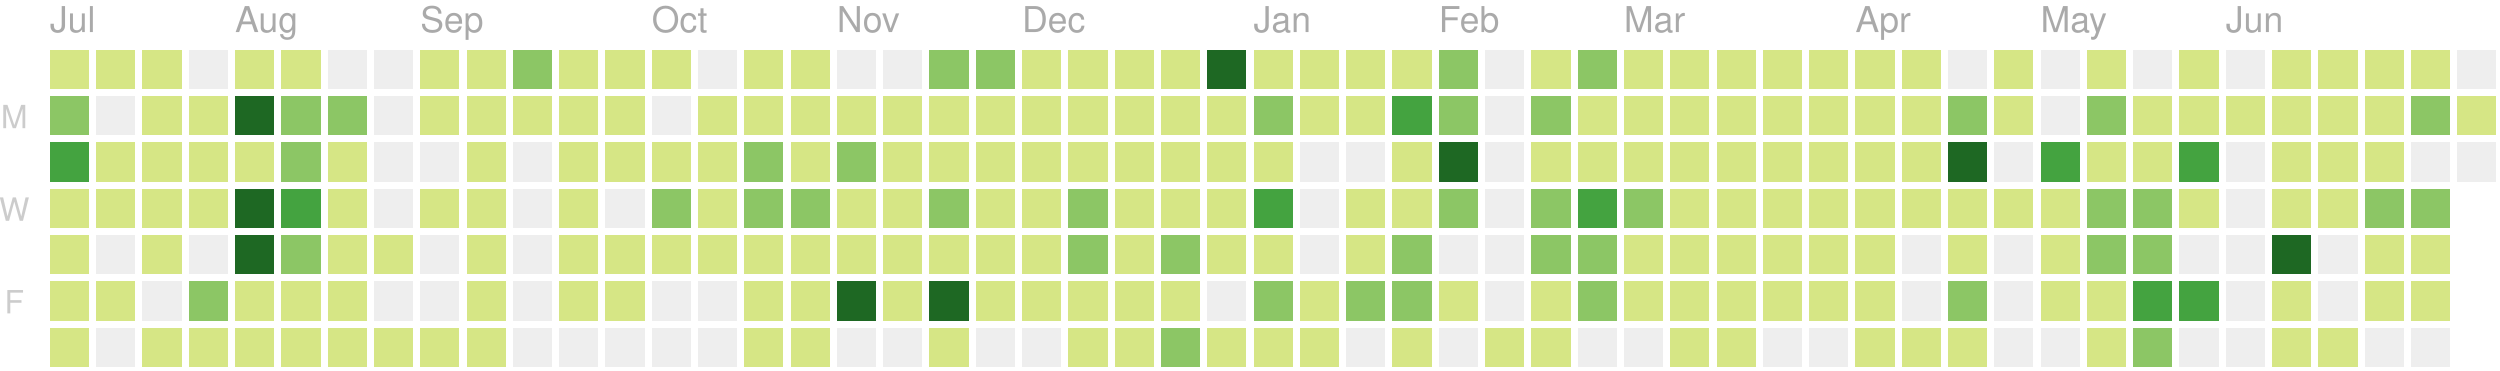
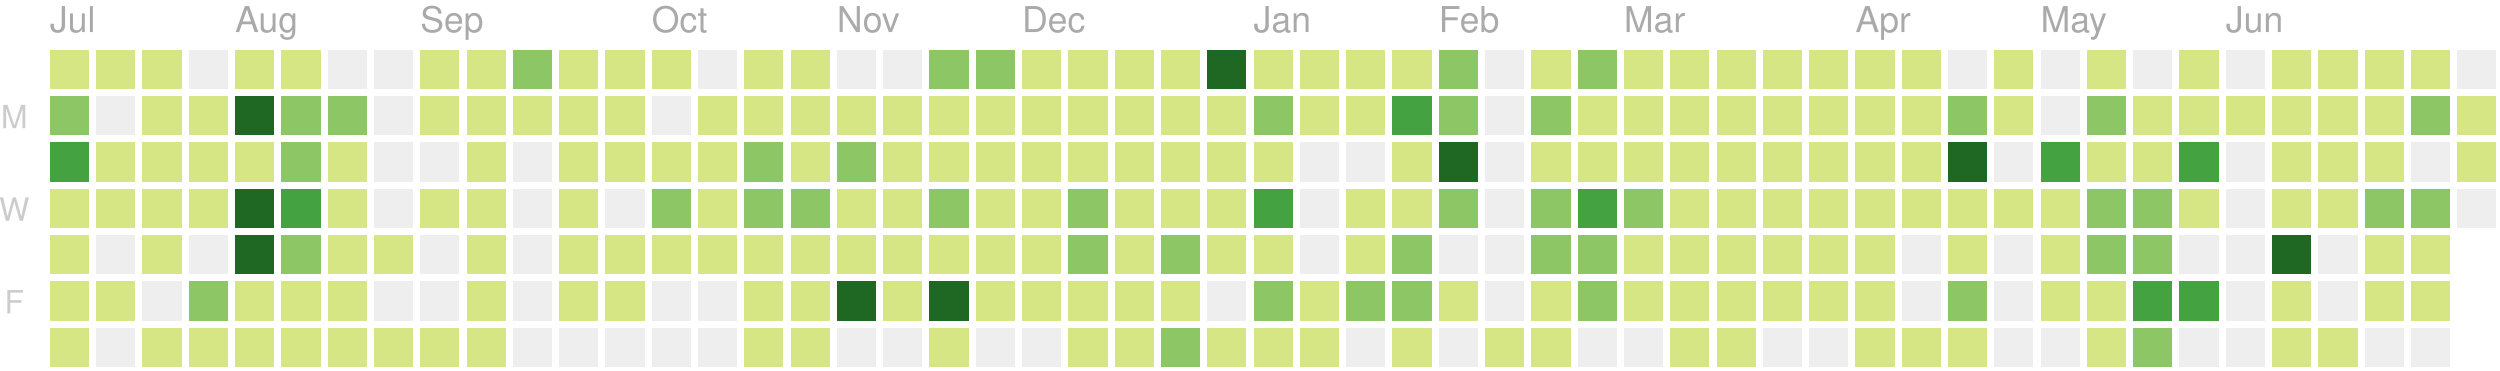
<svg xmlns="http://www.w3.org/2000/svg" version="1.1" width="702" height="104">
  <rect style="fill:#d6e685;shape-rendering:crispedges;" data-score="3" data-date="2018-07-08" x="14" y="14" width="11" height="11" />
  <rect style="fill:#d6e685;shape-rendering:crispedges;" data-score="1" data-date="2018-07-15" x="27" y="14" width="11" height="11" />
  <rect style="fill:#d6e685;shape-rendering:crispedges;" data-score="2" data-date="2018-07-22" x="40" y="14" width="11" height="11" />
  <rect style="fill:#eeeeee;shape-rendering:crispedges;" data-score="0" data-date="2018-07-29" x="53" y="14" width="11" height="11" />
  <rect style="fill:#d6e685;shape-rendering:crispedges;" data-score="1" data-date="2018-08-05" x="66" y="14" width="11" height="11" />
  <rect style="fill:#d6e685;shape-rendering:crispedges;" data-score="3" data-date="2018-08-12" x="79" y="14" width="11" height="11" />
  <rect style="fill:#eeeeee;shape-rendering:crispedges;" data-score="0" data-date="2018-08-19" x="92" y="14" width="11" height="11" />
  <rect style="fill:#eeeeee;shape-rendering:crispedges;" data-score="0" data-date="2018-08-26" x="105" y="14" width="11" height="11" />
  <rect style="fill:#d6e685;shape-rendering:crispedges;" data-score="1" data-date="2018-09-02" x="118" y="14" width="11" height="11" />
  <rect style="fill:#d6e685;shape-rendering:crispedges;" data-score="5" data-date="2018-09-09" x="131" y="14" width="11" height="11" />
  <rect style="fill:#8cc665;shape-rendering:crispedges;" data-score="15" data-date="2018-09-16" x="144" y="14" width="11" height="11" />
  <rect style="fill:#d6e685;shape-rendering:crispedges;" data-score="6" data-date="2018-09-23" x="157" y="14" width="11" height="11" />
  <rect style="fill:#d6e685;shape-rendering:crispedges;" data-score="1" data-date="2018-09-30" x="170" y="14" width="11" height="11" />
  <rect style="fill:#d6e685;shape-rendering:crispedges;" data-score="2" data-date="2018-10-07" x="183" y="14" width="11" height="11" />
  <rect style="fill:#eeeeee;shape-rendering:crispedges;" data-score="0" data-date="2018-10-14" x="196" y="14" width="11" height="11" />
  <rect style="fill:#d6e685;shape-rendering:crispedges;" data-score="1" data-date="2018-10-21" x="209" y="14" width="11" height="11" />
  <rect style="fill:#d6e685;shape-rendering:crispedges;" data-score="10" data-date="2018-10-28" x="222" y="14" width="11" height="11" />
  <rect style="fill:#eeeeee;shape-rendering:crispedges;" data-score="0" data-date="2018-11-04" x="235" y="14" width="11" height="11" />
  <rect style="fill:#eeeeee;shape-rendering:crispedges;" data-score="0" data-date="2018-11-11" x="248" y="14" width="11" height="11" />
  <rect style="fill:#8cc665;shape-rendering:crispedges;" data-score="15" data-date="2018-11-18" x="261" y="14" width="11" height="11" />
  <rect style="fill:#8cc665;shape-rendering:crispedges;" data-score="17" data-date="2018-11-25" x="274" y="14" width="11" height="11" />
  <rect style="fill:#d6e685;shape-rendering:crispedges;" data-score="4" data-date="2018-12-02" x="287" y="14" width="11" height="11" />
  <rect style="fill:#d6e685;shape-rendering:crispedges;" data-score="2" data-date="2018-12-09" x="300" y="14" width="11" height="11" />
  <rect style="fill:#d6e685;shape-rendering:crispedges;" data-score="3" data-date="2018-12-16" x="313" y="14" width="11" height="11" />
  <rect style="fill:#d6e685;shape-rendering:crispedges;" data-score="4" data-date="2018-12-23" x="326" y="14" width="11" height="11" />
  <rect style="fill:#1e6823;shape-rendering:crispedges;" data-score="82" data-date="2018-12-30" x="339" y="14" width="11" height="11" />
  <rect style="fill:#d6e685;shape-rendering:crispedges;" data-score="7" data-date="2019-01-06" x="352" y="14" width="11" height="11" />
  <rect style="fill:#d6e685;shape-rendering:crispedges;" data-score="1" data-date="2019-01-13" x="365" y="14" width="11" height="11" />
  <rect style="fill:#d6e685;shape-rendering:crispedges;" data-score="8" data-date="2019-01-20" x="378" y="14" width="11" height="11" />
  <rect style="fill:#d6e685;shape-rendering:crispedges;" data-score="7" data-date="2019-01-27" x="391" y="14" width="11" height="11" />
  <rect style="fill:#8cc665;shape-rendering:crispedges;" data-score="20" data-date="2019-02-03" x="404" y="14" width="11" height="11" />
  <rect style="fill:#eeeeee;shape-rendering:crispedges;" data-score="0" data-date="2019-02-10" x="417" y="14" width="11" height="11" />
  <rect style="fill:#d6e685;shape-rendering:crispedges;" data-score="2" data-date="2019-02-17" x="430" y="14" width="11" height="11" />
  <rect style="fill:#8cc665;shape-rendering:crispedges;" data-score="13" data-date="2019-02-24" x="443" y="14" width="11" height="11" />
  <rect style="fill:#d6e685;shape-rendering:crispedges;" data-score="6" data-date="2019-03-03" x="456" y="14" width="11" height="11" />
  <rect style="fill:#d6e685;shape-rendering:crispedges;" data-score="6" data-date="2019-03-10" x="469" y="14" width="11" height="11" />
  <rect style="fill:#d6e685;shape-rendering:crispedges;" data-score="1" data-date="2019-03-17" x="482" y="14" width="11" height="11" />
  <rect style="fill:#d6e685;shape-rendering:crispedges;" data-score="4" data-date="2019-03-24" x="495" y="14" width="11" height="11" />
  <rect style="fill:#d6e685;shape-rendering:crispedges;" data-score="3" data-date="2019-03-31" x="508" y="14" width="11" height="11" />
  <rect style="fill:#d6e685;shape-rendering:crispedges;" data-score="2" data-date="2019-04-07" x="521" y="14" width="11" height="11" />
  <rect style="fill:#d6e685;shape-rendering:crispedges;" data-score="3" data-date="2019-04-14" x="534" y="14" width="11" height="11" />
  <rect style="fill:#eeeeee;shape-rendering:crispedges;" data-score="0" data-date="2019-04-21" x="547" y="14" width="11" height="11" />
  <rect style="fill:#d6e685;shape-rendering:crispedges;" data-score="9" data-date="2019-04-28" x="560" y="14" width="11" height="11" />
  <rect style="fill:#eeeeee;shape-rendering:crispedges;" data-score="0" data-date="2019-05-05" x="573" y="14" width="11" height="11" />
  <rect style="fill:#d6e685;shape-rendering:crispedges;" data-score="6" data-date="2019-05-12" x="586" y="14" width="11" height="11" />
  <rect style="fill:#eeeeee;shape-rendering:crispedges;" data-score="0" data-date="2019-05-19" x="599" y="14" width="11" height="11" />
  <rect style="fill:#d6e685;shape-rendering:crispedges;" data-score="4" data-date="2019-05-26" x="612" y="14" width="11" height="11" />
  <rect style="fill:#eeeeee;shape-rendering:crispedges;" data-score="0" data-date="2019-06-02" x="625" y="14" width="11" height="11" />
  <rect style="fill:#d6e685;shape-rendering:crispedges;" data-score="1" data-date="2019-06-09" x="638" y="14" width="11" height="11" />
  <rect style="fill:#d6e685;shape-rendering:crispedges;" data-score="3" data-date="2019-06-16" x="651" y="14" width="11" height="11" />
  <rect style="fill:#d6e685;shape-rendering:crispedges;" data-score="2" data-date="2019-06-23" x="664" y="14" width="11" height="11" />
  <rect style="fill:#d6e685;shape-rendering:crispedges;" data-score="2" data-date="2019-06-30" x="677" y="14" width="11" height="11" />
  <rect style="fill:#eeeeee;shape-rendering:crispedges;" data-score="0" data-date="2019-07-07" x="690" y="14" width="11" height="11" />
  <rect style="fill:#8cc665;shape-rendering:crispedges;" data-score="13" data-date="2018-07-09" x="14" y="27" width="11" height="11" />
  <rect style="fill:#eeeeee;shape-rendering:crispedges;" data-score="0" data-date="2018-07-16" x="27" y="27" width="11" height="11" />
  <rect style="fill:#d6e685;shape-rendering:crispedges;" data-score="3" data-date="2018-07-23" x="40" y="27" width="11" height="11" />
  <rect style="fill:#d6e685;shape-rendering:crispedges;" data-score="8" data-date="2018-07-30" x="53" y="27" width="11" height="11" />
  <rect style="fill:#1e6823;shape-rendering:crispedges;" data-score="42" data-date="2018-08-06" x="66" y="27" width="11" height="11" />
  <rect style="fill:#8cc665;shape-rendering:crispedges;" data-score="16" data-date="2018-08-13" x="79" y="27" width="11" height="11" />
  <rect style="fill:#8cc665;shape-rendering:crispedges;" data-score="14" data-date="2018-08-20" x="92" y="27" width="11" height="11" />
  <rect style="fill:#eeeeee;shape-rendering:crispedges;" data-score="0" data-date="2018-08-27" x="105" y="27" width="11" height="11" />
  <rect style="fill:#d6e685;shape-rendering:crispedges;" data-score="2" data-date="2018-09-03" x="118" y="27" width="11" height="11" />
  <rect style="fill:#d6e685;shape-rendering:crispedges;" data-score="4" data-date="2018-09-10" x="131" y="27" width="11" height="11" />
  <rect style="fill:#d6e685;shape-rendering:crispedges;" data-score="1" data-date="2018-09-17" x="144" y="27" width="11" height="11" />
  <rect style="fill:#d6e685;shape-rendering:crispedges;" data-score="7" data-date="2018-09-24" x="157" y="27" width="11" height="11" />
  <rect style="fill:#d6e685;shape-rendering:crispedges;" data-score="3" data-date="2018-10-01" x="170" y="27" width="11" height="11" />
  <rect style="fill:#eeeeee;shape-rendering:crispedges;" data-score="0" data-date="2018-10-08" x="183" y="27" width="11" height="11" />
  <rect style="fill:#d6e685;shape-rendering:crispedges;" data-score="1" data-date="2018-10-15" x="196" y="27" width="11" height="11" />
  <rect style="fill:#d6e685;shape-rendering:crispedges;" data-score="1" data-date="2018-10-22" x="209" y="27" width="11" height="11" />
  <rect style="fill:#d6e685;shape-rendering:crispedges;" data-score="9" data-date="2018-10-29" x="222" y="27" width="11" height="11" />
  <rect style="fill:#d6e685;shape-rendering:crispedges;" data-score="6" data-date="2018-11-05" x="235" y="27" width="11" height="11" />
  <rect style="fill:#d6e685;shape-rendering:crispedges;" data-score="10" data-date="2018-11-12" x="248" y="27" width="11" height="11" />
  <rect style="fill:#d6e685;shape-rendering:crispedges;" data-score="11" data-date="2018-11-19" x="261" y="27" width="11" height="11" />
  <rect style="fill:#d6e685;shape-rendering:crispedges;" data-score="10" data-date="2018-11-26" x="274" y="27" width="11" height="11" />
  <rect style="fill:#d6e685;shape-rendering:crispedges;" data-score="4" data-date="2018-12-03" x="287" y="27" width="11" height="11" />
  <rect style="fill:#d6e685;shape-rendering:crispedges;" data-score="8" data-date="2018-12-10" x="300" y="27" width="11" height="11" />
  <rect style="fill:#d6e685;shape-rendering:crispedges;" data-score="11" data-date="2018-12-17" x="313" y="27" width="11" height="11" />
  <rect style="fill:#d6e685;shape-rendering:crispedges;" data-score="4" data-date="2018-12-24" x="326" y="27" width="11" height="11" />
  <rect style="fill:#d6e685;shape-rendering:crispedges;" data-score="8" data-date="2018-12-31" x="339" y="27" width="11" height="11" />
  <rect style="fill:#8cc665;shape-rendering:crispedges;" data-score="12" data-date="2019-01-07" x="352" y="27" width="11" height="11" />
  <rect style="fill:#d6e685;shape-rendering:crispedges;" data-score="2" data-date="2019-01-14" x="365" y="27" width="11" height="11" />
  <rect style="fill:#d6e685;shape-rendering:crispedges;" data-score="6" data-date="2019-01-21" x="378" y="27" width="11" height="11" />
  <rect style="fill:#44a340;shape-rendering:crispedges;" data-score="26" data-date="2019-01-28" x="391" y="27" width="11" height="11" />
  <rect style="fill:#8cc665;shape-rendering:crispedges;" data-score="17" data-date="2019-02-04" x="404" y="27" width="11" height="11" />
  <rect style="fill:#eeeeee;shape-rendering:crispedges;" data-score="0" data-date="2019-02-11" x="417" y="27" width="11" height="11" />
  <rect style="fill:#8cc665;shape-rendering:crispedges;" data-score="14" data-date="2019-02-18" x="430" y="27" width="11" height="11" />
  <rect style="fill:#d6e685;shape-rendering:crispedges;" data-score="3" data-date="2019-02-25" x="443" y="27" width="11" height="11" />
  <rect style="fill:#d6e685;shape-rendering:crispedges;" data-score="11" data-date="2019-03-04" x="456" y="27" width="11" height="11" />
  <rect style="fill:#d6e685;shape-rendering:crispedges;" data-score="5" data-date="2019-03-11" x="469" y="27" width="11" height="11" />
  <rect style="fill:#d6e685;shape-rendering:crispedges;" data-score="11" data-date="2019-03-18" x="482" y="27" width="11" height="11" />
  <rect style="fill:#d6e685;shape-rendering:crispedges;" data-score="4" data-date="2019-03-25" x="495" y="27" width="11" height="11" />
  <rect style="fill:#d6e685;shape-rendering:crispedges;" data-score="2" data-date="2019-04-01" x="508" y="27" width="11" height="11" />
  <rect style="fill:#d6e685;shape-rendering:crispedges;" data-score="2" data-date="2019-04-08" x="521" y="27" width="11" height="11" />
  <rect style="fill:#d6e685;shape-rendering:crispedges;" data-score="2" data-date="2019-04-15" x="534" y="27" width="11" height="11" />
  <rect style="fill:#8cc665;shape-rendering:crispedges;" data-score="14" data-date="2019-04-22" x="547" y="27" width="11" height="11" />
  <rect style="fill:#d6e685;shape-rendering:crispedges;" data-score="7" data-date="2019-04-29" x="560" y="27" width="11" height="11" />
  <rect style="fill:#eeeeee;shape-rendering:crispedges;" data-score="0" data-date="2019-05-06" x="573" y="27" width="11" height="11" />
  <rect style="fill:#8cc665;shape-rendering:crispedges;" data-score="17" data-date="2019-05-13" x="586" y="27" width="11" height="11" />
  <rect style="fill:#d6e685;shape-rendering:crispedges;" data-score="11" data-date="2019-05-20" x="599" y="27" width="11" height="11" />
  <rect style="fill:#d6e685;shape-rendering:crispedges;" data-score="11" data-date="2019-05-27" x="612" y="27" width="11" height="11" />
  <rect style="fill:#d6e685;shape-rendering:crispedges;" data-score="2" data-date="2019-06-03" x="625" y="27" width="11" height="11" />
  <rect style="fill:#d6e685;shape-rendering:crispedges;" data-score="6" data-date="2019-06-10" x="638" y="27" width="11" height="11" />
  <rect style="fill:#d6e685;shape-rendering:crispedges;" data-score="11" data-date="2019-06-17" x="651" y="27" width="11" height="11" />
  <rect style="fill:#d6e685;shape-rendering:crispedges;" data-score="3" data-date="2019-06-24" x="664" y="27" width="11" height="11" />
  <rect style="fill:#8cc665;shape-rendering:crispedges;" data-score="16" data-date="2019-07-01" x="677" y="27" width="11" height="11" />
  <rect style="fill:#d6e685;shape-rendering:crispedges;" data-score="3" data-date="2019-07-08" x="690" y="27" width="11" height="11" />
  <rect style="fill:#44a340;shape-rendering:crispedges;" data-score="25" data-date="2018-07-10" x="14" y="40" width="11" height="11" />
  <rect style="fill:#d6e685;shape-rendering:crispedges;" data-score="4" data-date="2018-07-17" x="27" y="40" width="11" height="11" />
  <rect style="fill:#d6e685;shape-rendering:crispedges;" data-score="5" data-date="2018-07-24" x="40" y="40" width="11" height="11" />
  <rect style="fill:#d6e685;shape-rendering:crispedges;" data-score="6" data-date="2018-07-31" x="53" y="40" width="11" height="11" />
  <rect style="fill:#d6e685;shape-rendering:crispedges;" data-score="9" data-date="2018-08-07" x="66" y="40" width="11" height="11" />
  <rect style="fill:#8cc665;shape-rendering:crispedges;" data-score="17" data-date="2018-08-14" x="79" y="40" width="11" height="11" />
  <rect style="fill:#d6e685;shape-rendering:crispedges;" data-score="6" data-date="2018-08-21" x="92" y="40" width="11" height="11" />
  <rect style="fill:#eeeeee;shape-rendering:crispedges;" data-score="0" data-date="2018-08-28" x="105" y="40" width="11" height="11" />
  <rect style="fill:#eeeeee;shape-rendering:crispedges;" data-score="0" data-date="2018-09-04" x="118" y="40" width="11" height="11" />
  <rect style="fill:#d6e685;shape-rendering:crispedges;" data-score="5" data-date="2018-09-11" x="131" y="40" width="11" height="11" />
  <rect style="fill:#eeeeee;shape-rendering:crispedges;" data-score="0" data-date="2018-09-18" x="144" y="40" width="11" height="11" />
  <rect style="fill:#d6e685;shape-rendering:crispedges;" data-score="1" data-date="2018-09-25" x="157" y="40" width="11" height="11" />
  <rect style="fill:#d6e685;shape-rendering:crispedges;" data-score="10" data-date="2018-10-02" x="170" y="40" width="11" height="11" />
  <rect style="fill:#d6e685;shape-rendering:crispedges;" data-score="5" data-date="2018-10-09" x="183" y="40" width="11" height="11" />
  <rect style="fill:#d6e685;shape-rendering:crispedges;" data-score="5" data-date="2018-10-16" x="196" y="40" width="11" height="11" />
  <rect style="fill:#8cc665;shape-rendering:crispedges;" data-score="13" data-date="2018-10-23" x="209" y="40" width="11" height="11" />
  <rect style="fill:#d6e685;shape-rendering:crispedges;" data-score="9" data-date="2018-10-30" x="222" y="40" width="11" height="11" />
  <rect style="fill:#8cc665;shape-rendering:crispedges;" data-score="19" data-date="2018-11-06" x="235" y="40" width="11" height="11" />
  <rect style="fill:#d6e685;shape-rendering:crispedges;" data-score="1" data-date="2018-11-13" x="248" y="40" width="11" height="11" />
  <rect style="fill:#d6e685;shape-rendering:crispedges;" data-score="8" data-date="2018-11-20" x="261" y="40" width="11" height="11" />
  <rect style="fill:#d6e685;shape-rendering:crispedges;" data-score="6" data-date="2018-11-27" x="274" y="40" width="11" height="11" />
  <rect style="fill:#d6e685;shape-rendering:crispedges;" data-score="7" data-date="2018-12-04" x="287" y="40" width="11" height="11" />
  <rect style="fill:#d6e685;shape-rendering:crispedges;" data-score="5" data-date="2018-12-11" x="300" y="40" width="11" height="11" />
  <rect style="fill:#d6e685;shape-rendering:crispedges;" data-score="7" data-date="2018-12-18" x="313" y="40" width="11" height="11" />
  <rect style="fill:#d6e685;shape-rendering:crispedges;" data-score="2" data-date="2018-12-25" x="326" y="40" width="11" height="11" />
  <rect style="fill:#d6e685;shape-rendering:crispedges;" data-score="10" data-date="2019-01-01" x="339" y="40" width="11" height="11" />
  <rect style="fill:#d6e685;shape-rendering:crispedges;" data-score="4" data-date="2019-01-08" x="352" y="40" width="11" height="11" />
  <rect style="fill:#eeeeee;shape-rendering:crispedges;" data-score="0" data-date="2019-01-15" x="365" y="40" width="11" height="11" />
  <rect style="fill:#eeeeee;shape-rendering:crispedges;" data-score="0" data-date="2019-01-22" x="378" y="40" width="11" height="11" />
  <rect style="fill:#d6e685;shape-rendering:crispedges;" data-score="9" data-date="2019-01-29" x="391" y="40" width="11" height="11" />
  <rect style="fill:#1e6823;shape-rendering:crispedges;" data-score="36" data-date="2019-02-05" x="404" y="40" width="11" height="11" />
  <rect style="fill:#eeeeee;shape-rendering:crispedges;" data-score="0" data-date="2019-02-12" x="417" y="40" width="11" height="11" />
  <rect style="fill:#d6e685;shape-rendering:crispedges;" data-score="2" data-date="2019-02-19" x="430" y="40" width="11" height="11" />
  <rect style="fill:#d6e685;shape-rendering:crispedges;" data-score="3" data-date="2019-02-26" x="443" y="40" width="11" height="11" />
  <rect style="fill:#d6e685;shape-rendering:crispedges;" data-score="3" data-date="2019-03-05" x="456" y="40" width="11" height="11" />
  <rect style="fill:#d6e685;shape-rendering:crispedges;" data-score="2" data-date="2019-03-12" x="469" y="40" width="11" height="11" />
  <rect style="fill:#d6e685;shape-rendering:crispedges;" data-score="8" data-date="2019-03-19" x="482" y="40" width="11" height="11" />
  <rect style="fill:#d6e685;shape-rendering:crispedges;" data-score="3" data-date="2019-03-26" x="495" y="40" width="11" height="11" />
  <rect style="fill:#d6e685;shape-rendering:crispedges;" data-score="9" data-date="2019-04-02" x="508" y="40" width="11" height="11" />
  <rect style="fill:#d6e685;shape-rendering:crispedges;" data-score="4" data-date="2019-04-09" x="521" y="40" width="11" height="11" />
  <rect style="fill:#d6e685;shape-rendering:crispedges;" data-score="3" data-date="2019-04-16" x="534" y="40" width="11" height="11" />
  <rect style="fill:#1e6823;shape-rendering:crispedges;" data-score="35" data-date="2019-04-23" x="547" y="40" width="11" height="11" />
  <rect style="fill:#eeeeee;shape-rendering:crispedges;" data-score="0" data-date="2019-04-30" x="560" y="40" width="11" height="11" />
  <rect style="fill:#44a340;shape-rendering:crispedges;" data-score="32" data-date="2019-05-07" x="573" y="40" width="11" height="11" />
  <rect style="fill:#d6e685;shape-rendering:crispedges;" data-score="7" data-date="2019-05-14" x="586" y="40" width="11" height="11" />
  <rect style="fill:#d6e685;shape-rendering:crispedges;" data-score="8" data-date="2019-05-21" x="599" y="40" width="11" height="11" />
  <rect style="fill:#44a340;shape-rendering:crispedges;" data-score="33" data-date="2019-05-28" x="612" y="40" width="11" height="11" />
  <rect style="fill:#eeeeee;shape-rendering:crispedges;" data-score="0" data-date="2019-06-04" x="625" y="40" width="11" height="11" />
  <rect style="fill:#d6e685;shape-rendering:crispedges;" data-score="10" data-date="2019-06-11" x="638" y="40" width="11" height="11" />
  <rect style="fill:#d6e685;shape-rendering:crispedges;" data-score="4" data-date="2019-06-18" x="651" y="40" width="11" height="11" />
  <rect style="fill:#d6e685;shape-rendering:crispedges;" data-score="11" data-date="2019-06-25" x="664" y="40" width="11" height="11" />
  <rect style="fill:#eeeeee;shape-rendering:crispedges;" data-score="0" data-date="2019-07-02" x="677" y="40" width="11" height="11" />
-   <rect style="fill:#eeeeee;shape-rendering:crispedges;" data-score="0" data-date="2019-07-09" x="690" y="40" width="11" height="11" />
+   <rect style="fill:#d6e685;shape-rendering:crispedges;" data-score="1" data-date="2019-07-09" x="690" y="40" width="11" height="11" />
  <rect style="fill:#d6e685;shape-rendering:crispedges;" data-score="4" data-date="2018-07-11" x="14" y="53" width="11" height="11" />
  <rect style="fill:#d6e685;shape-rendering:crispedges;" data-score="1" data-date="2018-07-18" x="27" y="53" width="11" height="11" />
  <rect style="fill:#d6e685;shape-rendering:crispedges;" data-score="3" data-date="2018-07-25" x="40" y="53" width="11" height="11" />
  <rect style="fill:#d6e685;shape-rendering:crispedges;" data-score="10" data-date="2018-08-01" x="53" y="53" width="11" height="11" />
  <rect style="fill:#1e6823;shape-rendering:crispedges;" data-score="40" data-date="2018-08-08" x="66" y="53" width="11" height="11" />
  <rect style="fill:#44a340;shape-rendering:crispedges;" data-score="27" data-date="2018-08-15" x="79" y="53" width="11" height="11" />
  <rect style="fill:#d6e685;shape-rendering:crispedges;" data-score="3" data-date="2018-08-22" x="92" y="53" width="11" height="11" />
  <rect style="fill:#eeeeee;shape-rendering:crispedges;" data-score="0" data-date="2018-08-29" x="105" y="53" width="11" height="11" />
  <rect style="fill:#d6e685;shape-rendering:crispedges;" data-score="1" data-date="2018-09-05" x="118" y="53" width="11" height="11" />
  <rect style="fill:#d6e685;shape-rendering:crispedges;" data-score="2" data-date="2018-09-12" x="131" y="53" width="11" height="11" />
  <rect style="fill:#eeeeee;shape-rendering:crispedges;" data-score="0" data-date="2018-09-19" x="144" y="53" width="11" height="11" />
  <rect style="fill:#d6e685;shape-rendering:crispedges;" data-score="1" data-date="2018-09-26" x="157" y="53" width="11" height="11" />
  <rect style="fill:#eeeeee;shape-rendering:crispedges;" data-score="0" data-date="2018-10-03" x="170" y="53" width="11" height="11" />
  <rect style="fill:#8cc665;shape-rendering:crispedges;" data-score="19" data-date="2018-10-10" x="183" y="53" width="11" height="11" />
  <rect style="fill:#d6e685;shape-rendering:crispedges;" data-score="3" data-date="2018-10-17" x="196" y="53" width="11" height="11" />
  <rect style="fill:#8cc665;shape-rendering:crispedges;" data-score="12" data-date="2018-10-24" x="209" y="53" width="11" height="11" />
  <rect style="fill:#8cc665;shape-rendering:crispedges;" data-score="13" data-date="2018-10-31" x="222" y="53" width="11" height="11" />
  <rect style="fill:#d6e685;shape-rendering:crispedges;" data-score="6" data-date="2018-11-07" x="235" y="53" width="11" height="11" />
  <rect style="fill:#d6e685;shape-rendering:crispedges;" data-score="3" data-date="2018-11-14" x="248" y="53" width="11" height="11" />
  <rect style="fill:#8cc665;shape-rendering:crispedges;" data-score="14" data-date="2018-11-21" x="261" y="53" width="11" height="11" />
  <rect style="fill:#d6e685;shape-rendering:crispedges;" data-score="7" data-date="2018-11-28" x="274" y="53" width="11" height="11" />
  <rect style="fill:#d6e685;shape-rendering:crispedges;" data-score="10" data-date="2018-12-05" x="287" y="53" width="11" height="11" />
  <rect style="fill:#8cc665;shape-rendering:crispedges;" data-score="13" data-date="2018-12-12" x="300" y="53" width="11" height="11" />
  <rect style="fill:#d6e685;shape-rendering:crispedges;" data-score="9" data-date="2018-12-19" x="313" y="53" width="11" height="11" />
  <rect style="fill:#d6e685;shape-rendering:crispedges;" data-score="2" data-date="2018-12-26" x="326" y="53" width="11" height="11" />
  <rect style="fill:#d6e685;shape-rendering:crispedges;" data-score="11" data-date="2019-01-02" x="339" y="53" width="11" height="11" />
  <rect style="fill:#44a340;shape-rendering:crispedges;" data-score="32" data-date="2019-01-09" x="352" y="53" width="11" height="11" />
  <rect style="fill:#eeeeee;shape-rendering:crispedges;" data-score="0" data-date="2019-01-16" x="365" y="53" width="11" height="11" />
  <rect style="fill:#d6e685;shape-rendering:crispedges;" data-score="6" data-date="2019-01-23" x="378" y="53" width="11" height="11" />
  <rect style="fill:#d6e685;shape-rendering:crispedges;" data-score="9" data-date="2019-01-30" x="391" y="53" width="11" height="11" />
  <rect style="fill:#8cc665;shape-rendering:crispedges;" data-score="13" data-date="2019-02-06" x="404" y="53" width="11" height="11" />
  <rect style="fill:#eeeeee;shape-rendering:crispedges;" data-score="0" data-date="2019-02-13" x="417" y="53" width="11" height="11" />
  <rect style="fill:#8cc665;shape-rendering:crispedges;" data-score="12" data-date="2019-02-20" x="430" y="53" width="11" height="11" />
  <rect style="fill:#44a340;shape-rendering:crispedges;" data-score="30" data-date="2019-02-27" x="443" y="53" width="11" height="11" />
  <rect style="fill:#8cc665;shape-rendering:crispedges;" data-score="14" data-date="2019-03-06" x="456" y="53" width="11" height="11" />
  <rect style="fill:#d6e685;shape-rendering:crispedges;" data-score="3" data-date="2019-03-13" x="469" y="53" width="11" height="11" />
  <rect style="fill:#d6e685;shape-rendering:crispedges;" data-score="4" data-date="2019-03-20" x="482" y="53" width="11" height="11" />
  <rect style="fill:#d6e685;shape-rendering:crispedges;" data-score="2" data-date="2019-03-27" x="495" y="53" width="11" height="11" />
  <rect style="fill:#d6e685;shape-rendering:crispedges;" data-score="3" data-date="2019-04-03" x="508" y="53" width="11" height="11" />
  <rect style="fill:#d6e685;shape-rendering:crispedges;" data-score="6" data-date="2019-04-10" x="521" y="53" width="11" height="11" />
  <rect style="fill:#d6e685;shape-rendering:crispedges;" data-score="5" data-date="2019-04-17" x="534" y="53" width="11" height="11" />
  <rect style="fill:#d6e685;shape-rendering:crispedges;" data-score="4" data-date="2019-04-24" x="547" y="53" width="11" height="11" />
  <rect style="fill:#d6e685;shape-rendering:crispedges;" data-score="2" data-date="2019-05-01" x="560" y="53" width="11" height="11" />
  <rect style="fill:#d6e685;shape-rendering:crispedges;" data-score="4" data-date="2019-05-08" x="573" y="53" width="11" height="11" />
  <rect style="fill:#8cc665;shape-rendering:crispedges;" data-score="15" data-date="2019-05-15" x="586" y="53" width="11" height="11" />
  <rect style="fill:#8cc665;shape-rendering:crispedges;" data-score="12" data-date="2019-05-22" x="599" y="53" width="11" height="11" />
  <rect style="fill:#d6e685;shape-rendering:crispedges;" data-score="8" data-date="2019-05-29" x="612" y="53" width="11" height="11" />
  <rect style="fill:#eeeeee;shape-rendering:crispedges;" data-score="0" data-date="2019-06-05" x="625" y="53" width="11" height="11" />
  <rect style="fill:#d6e685;shape-rendering:crispedges;" data-score="2" data-date="2019-06-12" x="638" y="53" width="11" height="11" />
  <rect style="fill:#d6e685;shape-rendering:crispedges;" data-score="1" data-date="2019-06-19" x="651" y="53" width="11" height="11" />
  <rect style="fill:#8cc665;shape-rendering:crispedges;" data-score="17" data-date="2019-06-26" x="664" y="53" width="11" height="11" />
  <rect style="fill:#8cc665;shape-rendering:crispedges;" data-score="20" data-date="2019-07-03" x="677" y="53" width="11" height="11" />
+   <rect style="fill:#eeeeee;shape-rendering:crispedges;" data-score="0" data-date="2019-07-10" x="690" y="53" width="11" height="11" />
  <rect style="fill:#d6e685;shape-rendering:crispedges;" data-score="5" data-date="2018-07-12" x="14" y="66" width="11" height="11" />
  <rect style="fill:#eeeeee;shape-rendering:crispedges;" data-score="0" data-date="2018-07-19" x="27" y="66" width="11" height="11" />
  <rect style="fill:#d6e685;shape-rendering:crispedges;" data-score="2" data-date="2018-07-26" x="40" y="66" width="11" height="11" />
  <rect style="fill:#eeeeee;shape-rendering:crispedges;" data-score="0" data-date="2018-08-02" x="53" y="66" width="11" height="11" />
  <rect style="fill:#1e6823;shape-rendering:crispedges;" data-score="36" data-date="2018-08-09" x="66" y="66" width="11" height="11" />
  <rect style="fill:#8cc665;shape-rendering:crispedges;" data-score="21" data-date="2018-08-16" x="79" y="66" width="11" height="11" />
  <rect style="fill:#d6e685;shape-rendering:crispedges;" data-score="4" data-date="2018-08-23" x="92" y="66" width="11" height="11" />
  <rect style="fill:#d6e685;shape-rendering:crispedges;" data-score="6" data-date="2018-08-30" x="105" y="66" width="11" height="11" />
  <rect style="fill:#eeeeee;shape-rendering:crispedges;" data-score="0" data-date="2018-09-06" x="118" y="66" width="11" height="11" />
  <rect style="fill:#d6e685;shape-rendering:crispedges;" data-score="1" data-date="2018-09-13" x="131" y="66" width="11" height="11" />
  <rect style="fill:#eeeeee;shape-rendering:crispedges;" data-score="0" data-date="2018-09-20" x="144" y="66" width="11" height="11" />
  <rect style="fill:#d6e685;shape-rendering:crispedges;" data-score="1" data-date="2018-09-27" x="157" y="66" width="11" height="11" />
  <rect style="fill:#d6e685;shape-rendering:crispedges;" data-score="7" data-date="2018-10-04" x="170" y="66" width="11" height="11" />
  <rect style="fill:#d6e685;shape-rendering:crispedges;" data-score="4" data-date="2018-10-11" x="183" y="66" width="11" height="11" />
  <rect style="fill:#d6e685;shape-rendering:crispedges;" data-score="4" data-date="2018-10-18" x="196" y="66" width="11" height="11" />
  <rect style="fill:#d6e685;shape-rendering:crispedges;" data-score="7" data-date="2018-10-25" x="209" y="66" width="11" height="11" />
  <rect style="fill:#d6e685;shape-rendering:crispedges;" data-score="7" data-date="2018-11-01" x="222" y="66" width="11" height="11" />
  <rect style="fill:#d6e685;shape-rendering:crispedges;" data-score="5" data-date="2018-11-08" x="235" y="66" width="11" height="11" />
  <rect style="fill:#d6e685;shape-rendering:crispedges;" data-score="3" data-date="2018-11-15" x="248" y="66" width="11" height="11" />
  <rect style="fill:#d6e685;shape-rendering:crispedges;" data-score="1" data-date="2018-11-22" x="261" y="66" width="11" height="11" />
  <rect style="fill:#d6e685;shape-rendering:crispedges;" data-score="6" data-date="2018-11-29" x="274" y="66" width="11" height="11" />
  <rect style="fill:#d6e685;shape-rendering:crispedges;" data-score="2" data-date="2018-12-06" x="287" y="66" width="11" height="11" />
  <rect style="fill:#8cc665;shape-rendering:crispedges;" data-score="17" data-date="2018-12-13" x="300" y="66" width="11" height="11" />
  <rect style="fill:#d6e685;shape-rendering:crispedges;" data-score="10" data-date="2018-12-20" x="313" y="66" width="11" height="11" />
  <rect style="fill:#8cc665;shape-rendering:crispedges;" data-score="15" data-date="2018-12-27" x="326" y="66" width="11" height="11" />
  <rect style="fill:#d6e685;shape-rendering:crispedges;" data-score="6" data-date="2019-01-03" x="339" y="66" width="11" height="11" />
  <rect style="fill:#d6e685;shape-rendering:crispedges;" data-score="6" data-date="2019-01-10" x="352" y="66" width="11" height="11" />
  <rect style="fill:#eeeeee;shape-rendering:crispedges;" data-score="0" data-date="2019-01-17" x="365" y="66" width="11" height="11" />
  <rect style="fill:#d6e685;shape-rendering:crispedges;" data-score="5" data-date="2019-01-24" x="378" y="66" width="11" height="11" />
  <rect style="fill:#8cc665;shape-rendering:crispedges;" data-score="17" data-date="2019-01-31" x="391" y="66" width="11" height="11" />
  <rect style="fill:#eeeeee;shape-rendering:crispedges;" data-score="0" data-date="2019-02-07" x="404" y="66" width="11" height="11" />
  <rect style="fill:#eeeeee;shape-rendering:crispedges;" data-score="0" data-date="2019-02-14" x="417" y="66" width="11" height="11" />
  <rect style="fill:#8cc665;shape-rendering:crispedges;" data-score="12" data-date="2019-02-21" x="430" y="66" width="11" height="11" />
  <rect style="fill:#8cc665;shape-rendering:crispedges;" data-score="12" data-date="2019-02-28" x="443" y="66" width="11" height="11" />
  <rect style="fill:#d6e685;shape-rendering:crispedges;" data-score="6" data-date="2019-03-07" x="456" y="66" width="11" height="11" />
  <rect style="fill:#d6e685;shape-rendering:crispedges;" data-score="8" data-date="2019-03-14" x="469" y="66" width="11" height="11" />
  <rect style="fill:#d6e685;shape-rendering:crispedges;" data-score="1" data-date="2019-03-21" x="482" y="66" width="11" height="11" />
  <rect style="fill:#d6e685;shape-rendering:crispedges;" data-score="2" data-date="2019-03-28" x="495" y="66" width="11" height="11" />
  <rect style="fill:#d6e685;shape-rendering:crispedges;" data-score="2" data-date="2019-04-04" x="508" y="66" width="11" height="11" />
  <rect style="fill:#d6e685;shape-rendering:crispedges;" data-score="4" data-date="2019-04-11" x="521" y="66" width="11" height="11" />
  <rect style="fill:#eeeeee;shape-rendering:crispedges;" data-score="0" data-date="2019-04-18" x="534" y="66" width="11" height="11" />
  <rect style="fill:#d6e685;shape-rendering:crispedges;" data-score="1" data-date="2019-04-25" x="547" y="66" width="11" height="11" />
  <rect style="fill:#eeeeee;shape-rendering:crispedges;" data-score="0" data-date="2019-05-02" x="560" y="66" width="11" height="11" />
  <rect style="fill:#d6e685;shape-rendering:crispedges;" data-score="1" data-date="2019-05-09" x="573" y="66" width="11" height="11" />
  <rect style="fill:#8cc665;shape-rendering:crispedges;" data-score="19" data-date="2019-05-16" x="586" y="66" width="11" height="11" />
  <rect style="fill:#8cc665;shape-rendering:crispedges;" data-score="17" data-date="2019-05-23" x="599" y="66" width="11" height="11" />
  <rect style="fill:#eeeeee;shape-rendering:crispedges;" data-score="0" data-date="2019-05-30" x="612" y="66" width="11" height="11" />
  <rect style="fill:#eeeeee;shape-rendering:crispedges;" data-score="0" data-date="2019-06-06" x="625" y="66" width="11" height="11" />
  <rect style="fill:#1e6823;shape-rendering:crispedges;" data-score="44" data-date="2019-06-13" x="638" y="66" width="11" height="11" />
  <rect style="fill:#eeeeee;shape-rendering:crispedges;" data-score="0" data-date="2019-06-20" x="651" y="66" width="11" height="11" />
  <rect style="fill:#d6e685;shape-rendering:crispedges;" data-score="4" data-date="2019-06-27" x="664" y="66" width="11" height="11" />
  <rect style="fill:#d6e685;shape-rendering:crispedges;" data-score="4" data-date="2019-07-04" x="677" y="66" width="11" height="11" />
  <rect style="fill:#d6e685;shape-rendering:crispedges;" data-score="11" data-date="2018-07-13" x="14" y="79" width="11" height="11" />
  <rect style="fill:#d6e685;shape-rendering:crispedges;" data-score="3" data-date="2018-07-20" x="27" y="79" width="11" height="11" />
  <rect style="fill:#eeeeee;shape-rendering:crispedges;" data-score="0" data-date="2018-07-27" x="40" y="79" width="11" height="11" />
  <rect style="fill:#8cc665;shape-rendering:crispedges;" data-score="13" data-date="2018-08-03" x="53" y="79" width="11" height="11" />
  <rect style="fill:#d6e685;shape-rendering:crispedges;" data-score="5" data-date="2018-08-10" x="66" y="79" width="11" height="11" />
  <rect style="fill:#d6e685;shape-rendering:crispedges;" data-score="11" data-date="2018-08-17" x="79" y="79" width="11" height="11" />
  <rect style="fill:#d6e685;shape-rendering:crispedges;" data-score="8" data-date="2018-08-24" x="92" y="79" width="11" height="11" />
  <rect style="fill:#eeeeee;shape-rendering:crispedges;" data-score="0" data-date="2018-08-31" x="105" y="79" width="11" height="11" />
  <rect style="fill:#eeeeee;shape-rendering:crispedges;" data-score="0" data-date="2018-09-07" x="118" y="79" width="11" height="11" />
  <rect style="fill:#d6e685;shape-rendering:crispedges;" data-score="2" data-date="2018-09-14" x="131" y="79" width="11" height="11" />
  <rect style="fill:#eeeeee;shape-rendering:crispedges;" data-score="0" data-date="2018-09-21" x="144" y="79" width="11" height="11" />
  <rect style="fill:#d6e685;shape-rendering:crispedges;" data-score="1" data-date="2018-09-28" x="157" y="79" width="11" height="11" />
  <rect style="fill:#d6e685;shape-rendering:crispedges;" data-score="6" data-date="2018-10-05" x="170" y="79" width="11" height="11" />
  <rect style="fill:#eeeeee;shape-rendering:crispedges;" data-score="0" data-date="2018-10-12" x="183" y="79" width="11" height="11" />
  <rect style="fill:#eeeeee;shape-rendering:crispedges;" data-score="0" data-date="2018-10-19" x="196" y="79" width="11" height="11" />
  <rect style="fill:#d6e685;shape-rendering:crispedges;" data-score="3" data-date="2018-10-26" x="209" y="79" width="11" height="11" />
  <rect style="fill:#d6e685;shape-rendering:crispedges;" data-score="7" data-date="2018-11-02" x="222" y="79" width="11" height="11" />
  <rect style="fill:#1e6823;shape-rendering:crispedges;" data-score="43" data-date="2018-11-09" x="235" y="79" width="11" height="11" />
  <rect style="fill:#d6e685;shape-rendering:crispedges;" data-score="5" data-date="2018-11-16" x="248" y="79" width="11" height="11" />
  <rect style="fill:#1e6823;shape-rendering:crispedges;" data-score="42" data-date="2018-11-23" x="261" y="79" width="11" height="11" />
  <rect style="fill:#d6e685;shape-rendering:crispedges;" data-score="7" data-date="2018-11-30" x="274" y="79" width="11" height="11" />
  <rect style="fill:#d6e685;shape-rendering:crispedges;" data-score="5" data-date="2018-12-07" x="287" y="79" width="11" height="11" />
  <rect style="fill:#d6e685;shape-rendering:crispedges;" data-score="5" data-date="2018-12-14" x="300" y="79" width="11" height="11" />
  <rect style="fill:#d6e685;shape-rendering:crispedges;" data-score="2" data-date="2018-12-21" x="313" y="79" width="11" height="11" />
  <rect style="fill:#d6e685;shape-rendering:crispedges;" data-score="11" data-date="2018-12-28" x="326" y="79" width="11" height="11" />
  <rect style="fill:#eeeeee;shape-rendering:crispedges;" data-score="0" data-date="2019-01-04" x="339" y="79" width="11" height="11" />
  <rect style="fill:#8cc665;shape-rendering:crispedges;" data-score="18" data-date="2019-01-11" x="352" y="79" width="11" height="11" />
  <rect style="fill:#d6e685;shape-rendering:crispedges;" data-score="4" data-date="2019-01-18" x="365" y="79" width="11" height="11" />
  <rect style="fill:#8cc665;shape-rendering:crispedges;" data-score="13" data-date="2019-01-25" x="378" y="79" width="11" height="11" />
  <rect style="fill:#8cc665;shape-rendering:crispedges;" data-score="16" data-date="2019-02-01" x="391" y="79" width="11" height="11" />
  <rect style="fill:#d6e685;shape-rendering:crispedges;" data-score="1" data-date="2019-02-08" x="404" y="79" width="11" height="11" />
  <rect style="fill:#eeeeee;shape-rendering:crispedges;" data-score="0" data-date="2019-02-15" x="417" y="79" width="11" height="11" />
  <rect style="fill:#d6e685;shape-rendering:crispedges;" data-score="2" data-date="2019-02-22" x="430" y="79" width="11" height="11" />
  <rect style="fill:#8cc665;shape-rendering:crispedges;" data-score="19" data-date="2019-03-01" x="443" y="79" width="11" height="11" />
  <rect style="fill:#d6e685;shape-rendering:crispedges;" data-score="1" data-date="2019-03-08" x="456" y="79" width="11" height="11" />
  <rect style="fill:#d6e685;shape-rendering:crispedges;" data-score="6" data-date="2019-03-15" x="469" y="79" width="11" height="11" />
  <rect style="fill:#d6e685;shape-rendering:crispedges;" data-score="10" data-date="2019-03-22" x="482" y="79" width="11" height="11" />
  <rect style="fill:#d6e685;shape-rendering:crispedges;" data-score="2" data-date="2019-03-29" x="495" y="79" width="11" height="11" />
  <rect style="fill:#d6e685;shape-rendering:crispedges;" data-score="2" data-date="2019-04-05" x="508" y="79" width="11" height="11" />
  <rect style="fill:#d6e685;shape-rendering:crispedges;" data-score="8" data-date="2019-04-12" x="521" y="79" width="11" height="11" />
  <rect style="fill:#eeeeee;shape-rendering:crispedges;" data-score="0" data-date="2019-04-19" x="534" y="79" width="11" height="11" />
  <rect style="fill:#8cc665;shape-rendering:crispedges;" data-score="16" data-date="2019-04-26" x="547" y="79" width="11" height="11" />
  <rect style="fill:#eeeeee;shape-rendering:crispedges;" data-score="0" data-date="2019-05-03" x="560" y="79" width="11" height="11" />
  <rect style="fill:#d6e685;shape-rendering:crispedges;" data-score="7" data-date="2019-05-10" x="573" y="79" width="11" height="11" />
  <rect style="fill:#d6e685;shape-rendering:crispedges;" data-score="10" data-date="2019-05-17" x="586" y="79" width="11" height="11" />
  <rect style="fill:#44a340;shape-rendering:crispedges;" data-score="25" data-date="2019-05-24" x="599" y="79" width="11" height="11" />
  <rect style="fill:#44a340;shape-rendering:crispedges;" data-score="33" data-date="2019-05-31" x="612" y="79" width="11" height="11" />
  <rect style="fill:#eeeeee;shape-rendering:crispedges;" data-score="0" data-date="2019-06-07" x="625" y="79" width="11" height="11" />
  <rect style="fill:#d6e685;shape-rendering:crispedges;" data-score="11" data-date="2019-06-14" x="638" y="79" width="11" height="11" />
  <rect style="fill:#eeeeee;shape-rendering:crispedges;" data-score="0" data-date="2019-06-21" x="651" y="79" width="11" height="11" />
  <rect style="fill:#d6e685;shape-rendering:crispedges;" data-score="6" data-date="2019-06-28" x="664" y="79" width="11" height="11" />
-   <rect style="fill:#d6e685;shape-rendering:crispedges;" data-score="2" data-date="2019-07-05" x="677" y="79" width="11" height="11" />
+   <rect style="fill:#d6e685;shape-rendering:crispedges;" data-score="6" data-date="2019-07-05" x="677" y="79" width="11" height="11" />
  <rect style="fill:#d6e685;shape-rendering:crispedges;" data-score="1" data-date="2018-07-14" x="14" y="92" width="11" height="11" />
  <rect style="fill:#eeeeee;shape-rendering:crispedges;" data-score="0" data-date="2018-07-21" x="27" y="92" width="11" height="11" />
  <rect style="fill:#d6e685;shape-rendering:crispedges;" data-score="2" data-date="2018-07-28" x="40" y="92" width="11" height="11" />
  <rect style="fill:#d6e685;shape-rendering:crispedges;" data-score="5" data-date="2018-08-04" x="53" y="92" width="11" height="11" />
  <rect style="fill:#d6e685;shape-rendering:crispedges;" data-score="1" data-date="2018-08-11" x="66" y="92" width="11" height="11" />
  <rect style="fill:#d6e685;shape-rendering:crispedges;" data-score="2" data-date="2018-08-18" x="79" y="92" width="11" height="11" />
  <rect style="fill:#d6e685;shape-rendering:crispedges;" data-score="3" data-date="2018-08-25" x="92" y="92" width="11" height="11" />
  <rect style="fill:#d6e685;shape-rendering:crispedges;" data-score="3" data-date="2018-09-01" x="105" y="92" width="11" height="11" />
  <rect style="fill:#d6e685;shape-rendering:crispedges;" data-score="2" data-date="2018-09-08" x="118" y="92" width="11" height="11" />
  <rect style="fill:#d6e685;shape-rendering:crispedges;" data-score="6" data-date="2018-09-15" x="131" y="92" width="11" height="11" />
  <rect style="fill:#eeeeee;shape-rendering:crispedges;" data-score="0" data-date="2018-09-22" x="144" y="92" width="11" height="11" />
  <rect style="fill:#eeeeee;shape-rendering:crispedges;" data-score="0" data-date="2018-09-29" x="157" y="92" width="11" height="11" />
  <rect style="fill:#eeeeee;shape-rendering:crispedges;" data-score="0" data-date="2018-10-06" x="170" y="92" width="11" height="11" />
  <rect style="fill:#eeeeee;shape-rendering:crispedges;" data-score="0" data-date="2018-10-13" x="183" y="92" width="11" height="11" />
  <rect style="fill:#eeeeee;shape-rendering:crispedges;" data-score="0" data-date="2018-10-20" x="196" y="92" width="11" height="11" />
  <rect style="fill:#d6e685;shape-rendering:crispedges;" data-score="2" data-date="2018-10-27" x="209" y="92" width="11" height="11" />
  <rect style="fill:#d6e685;shape-rendering:crispedges;" data-score="1" data-date="2018-11-03" x="222" y="92" width="11" height="11" />
  <rect style="fill:#eeeeee;shape-rendering:crispedges;" data-score="0" data-date="2018-11-10" x="235" y="92" width="11" height="11" />
  <rect style="fill:#eeeeee;shape-rendering:crispedges;" data-score="0" data-date="2018-11-17" x="248" y="92" width="11" height="11" />
  <rect style="fill:#d6e685;shape-rendering:crispedges;" data-score="10" data-date="2018-11-24" x="261" y="92" width="11" height="11" />
  <rect style="fill:#eeeeee;shape-rendering:crispedges;" data-score="0" data-date="2018-12-01" x="274" y="92" width="11" height="11" />
  <rect style="fill:#eeeeee;shape-rendering:crispedges;" data-score="0" data-date="2018-12-08" x="287" y="92" width="11" height="11" />
  <rect style="fill:#d6e685;shape-rendering:crispedges;" data-score="3" data-date="2018-12-15" x="300" y="92" width="11" height="11" />
  <rect style="fill:#d6e685;shape-rendering:crispedges;" data-score="2" data-date="2018-12-22" x="313" y="92" width="11" height="11" />
  <rect style="fill:#8cc665;shape-rendering:crispedges;" data-score="22" data-date="2018-12-29" x="326" y="92" width="11" height="11" />
  <rect style="fill:#d6e685;shape-rendering:crispedges;" data-score="2" data-date="2019-01-05" x="339" y="92" width="11" height="11" />
  <rect style="fill:#d6e685;shape-rendering:crispedges;" data-score="5" data-date="2019-01-12" x="352" y="92" width="11" height="11" />
  <rect style="fill:#d6e685;shape-rendering:crispedges;" data-score="6" data-date="2019-01-19" x="365" y="92" width="11" height="11" />
  <rect style="fill:#eeeeee;shape-rendering:crispedges;" data-score="0" data-date="2019-01-26" x="378" y="92" width="11" height="11" />
  <rect style="fill:#d6e685;shape-rendering:crispedges;" data-score="3" data-date="2019-02-02" x="391" y="92" width="11" height="11" />
  <rect style="fill:#eeeeee;shape-rendering:crispedges;" data-score="0" data-date="2019-02-09" x="404" y="92" width="11" height="11" />
  <rect style="fill:#d6e685;shape-rendering:crispedges;" data-score="2" data-date="2019-02-16" x="417" y="92" width="11" height="11" />
  <rect style="fill:#d6e685;shape-rendering:crispedges;" data-score="2" data-date="2019-02-23" x="430" y="92" width="11" height="11" />
  <rect style="fill:#eeeeee;shape-rendering:crispedges;" data-score="0" data-date="2019-03-02" x="443" y="92" width="11" height="11" />
  <rect style="fill:#eeeeee;shape-rendering:crispedges;" data-score="0" data-date="2019-03-09" x="456" y="92" width="11" height="11" />
  <rect style="fill:#d6e685;shape-rendering:crispedges;" data-score="4" data-date="2019-03-16" x="469" y="92" width="11" height="11" />
  <rect style="fill:#d6e685;shape-rendering:crispedges;" data-score="1" data-date="2019-03-23" x="482" y="92" width="11" height="11" />
  <rect style="fill:#eeeeee;shape-rendering:crispedges;" data-score="0" data-date="2019-03-30" x="495" y="92" width="11" height="11" />
  <rect style="fill:#eeeeee;shape-rendering:crispedges;" data-score="0" data-date="2019-04-06" x="508" y="92" width="11" height="11" />
  <rect style="fill:#d6e685;shape-rendering:crispedges;" data-score="1" data-date="2019-04-13" x="521" y="92" width="11" height="11" />
  <rect style="fill:#d6e685;shape-rendering:crispedges;" data-score="1" data-date="2019-04-20" x="534" y="92" width="11" height="11" />
  <rect style="fill:#d6e685;shape-rendering:crispedges;" data-score="2" data-date="2019-04-27" x="547" y="92" width="11" height="11" />
  <rect style="fill:#eeeeee;shape-rendering:crispedges;" data-score="0" data-date="2019-05-04" x="560" y="92" width="11" height="11" />
  <rect style="fill:#eeeeee;shape-rendering:crispedges;" data-score="0" data-date="2019-05-11" x="573" y="92" width="11" height="11" />
  <rect style="fill:#d6e685;shape-rendering:crispedges;" data-score="6" data-date="2019-05-18" x="586" y="92" width="11" height="11" />
  <rect style="fill:#8cc665;shape-rendering:crispedges;" data-score="13" data-date="2019-05-25" x="599" y="92" width="11" height="11" />
  <rect style="fill:#eeeeee;shape-rendering:crispedges;" data-score="0" data-date="2019-06-01" x="612" y="92" width="11" height="11" />
  <rect style="fill:#eeeeee;shape-rendering:crispedges;" data-score="0" data-date="2019-06-08" x="625" y="92" width="11" height="11" />
  <rect style="fill:#d6e685;shape-rendering:crispedges;" data-score="1" data-date="2019-06-15" x="638" y="92" width="11" height="11" />
  <rect style="fill:#d6e685;shape-rendering:crispedges;" data-score="2" data-date="2019-06-22" x="651" y="92" width="11" height="11" />
  <rect style="fill:#eeeeee;shape-rendering:crispedges;" data-score="0" data-date="2019-06-29" x="664" y="92" width="11" height="11" />
  <rect style="fill:#eeeeee;shape-rendering:crispedges;" data-score="0" data-date="2019-07-06" x="677" y="92" width="11" height="11" />
  <text style="fill:#ccc;text-anchor:middle;text-align:center;font:9px Helvetica, arial, freesans, clean, sans-serif;white-space:nowrap;display:none;" x="4" y="23">S</text>
  <text style="fill:#ccc;text-anchor:middle;text-align:center;font:9px Helvetica, arial, freesans, clean, sans-serif;white-space:nowrap;display:display;" x="4" y="36">M</text>
  <text style="fill:#ccc;text-anchor:middle;text-align:center;font:9px Helvetica, arial, freesans, clean, sans-serif;white-space:nowrap;display:none;" x="4" y="49">T</text>
  <text style="fill:#ccc;text-anchor:middle;text-align:center;font:9px Helvetica, arial, freesans, clean, sans-serif;white-space:nowrap;display:display;" x="4" y="62">W</text>
  <text style="fill:#ccc;text-anchor:middle;text-align:center;font:9px Helvetica, arial, freesans, clean, sans-serif;white-space:nowrap;display:none;" x="4" y="75">T</text>
  <text style="fill:#ccc;text-anchor:middle;text-align:center;font:9px Helvetica, arial, freesans, clean, sans-serif;white-space:nowrap;display:display;" x="4" y="88">F</text>
  <text style="fill:#ccc;text-anchor:middle;text-align:center;font:9px Helvetica, arial, freesans, clean, sans-serif;white-space:nowrap;display:none;" x="4" y="101">S</text>
  <text style="fill:#aaa;text-align:center;font:10px Helvetica, arial, freesans, clean, sans-serif;white-space:nowrap;display:block;" x="14" y="9">Jul</text>
  <text style="fill:#aaa;text-align:center;font:10px Helvetica, arial, freesans, clean, sans-serif;white-space:nowrap;display:block;" x="66" y="9">Aug</text>
  <text style="fill:#aaa;text-align:center;font:10px Helvetica, arial, freesans, clean, sans-serif;white-space:nowrap;display:block;" x="118" y="9">Sep</text>
  <text style="fill:#aaa;text-align:center;font:10px Helvetica, arial, freesans, clean, sans-serif;white-space:nowrap;display:block;" x="183" y="9">Oct</text>
  <text style="fill:#aaa;text-align:center;font:10px Helvetica, arial, freesans, clean, sans-serif;white-space:nowrap;display:block;" x="235" y="9">Nov</text>
  <text style="fill:#aaa;text-align:center;font:10px Helvetica, arial, freesans, clean, sans-serif;white-space:nowrap;display:block;" x="287" y="9">Dec</text>
  <text style="fill:#aaa;text-align:center;font:10px Helvetica, arial, freesans, clean, sans-serif;white-space:nowrap;display:block;" x="352" y="9">Jan</text>
  <text style="fill:#aaa;text-align:center;font:10px Helvetica, arial, freesans, clean, sans-serif;white-space:nowrap;display:block;" x="404" y="9">Feb</text>
  <text style="fill:#aaa;text-align:center;font:10px Helvetica, arial, freesans, clean, sans-serif;white-space:nowrap;display:block;" x="456" y="9">Mar</text>
  <text style="fill:#aaa;text-align:center;font:10px Helvetica, arial, freesans, clean, sans-serif;white-space:nowrap;display:block;" x="521" y="9">Apr</text>
  <text style="fill:#aaa;text-align:center;font:10px Helvetica, arial, freesans, clean, sans-serif;white-space:nowrap;display:block;" x="573" y="9">May</text>
  <text style="fill:#aaa;text-align:center;font:10px Helvetica, arial, freesans, clean, sans-serif;white-space:nowrap;display:block;" x="625" y="9">Jun</text>
</svg>
